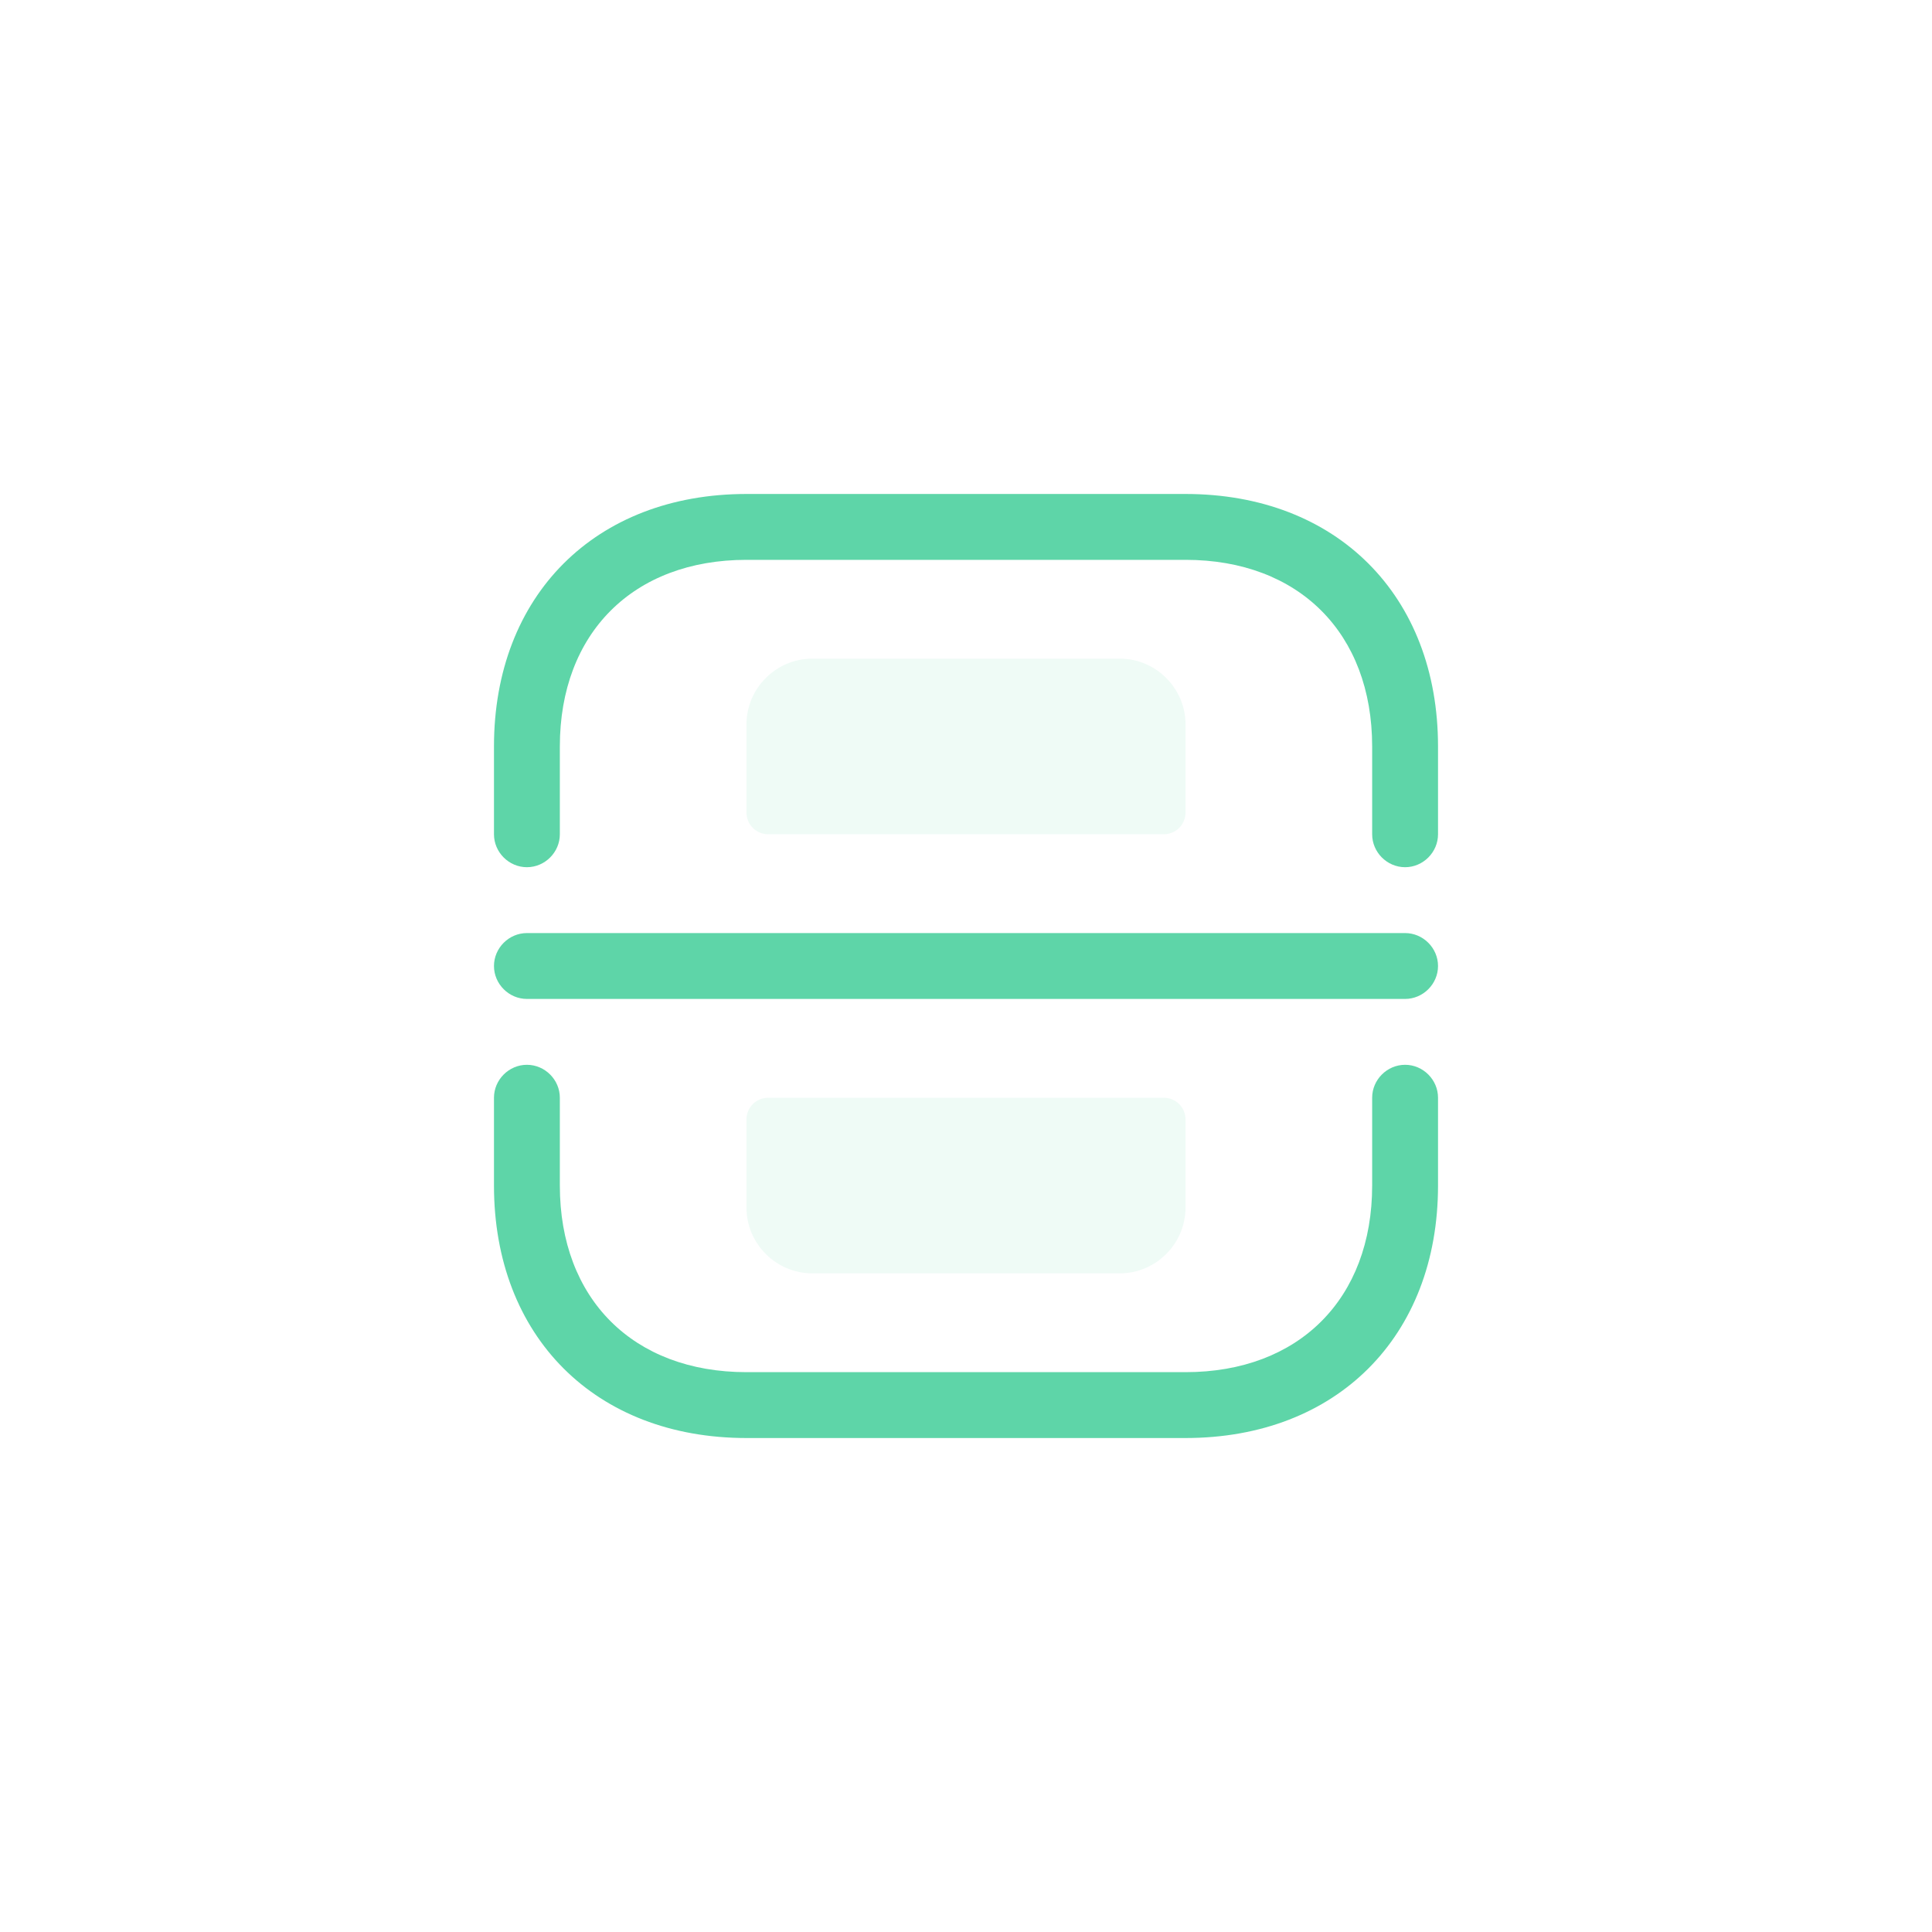
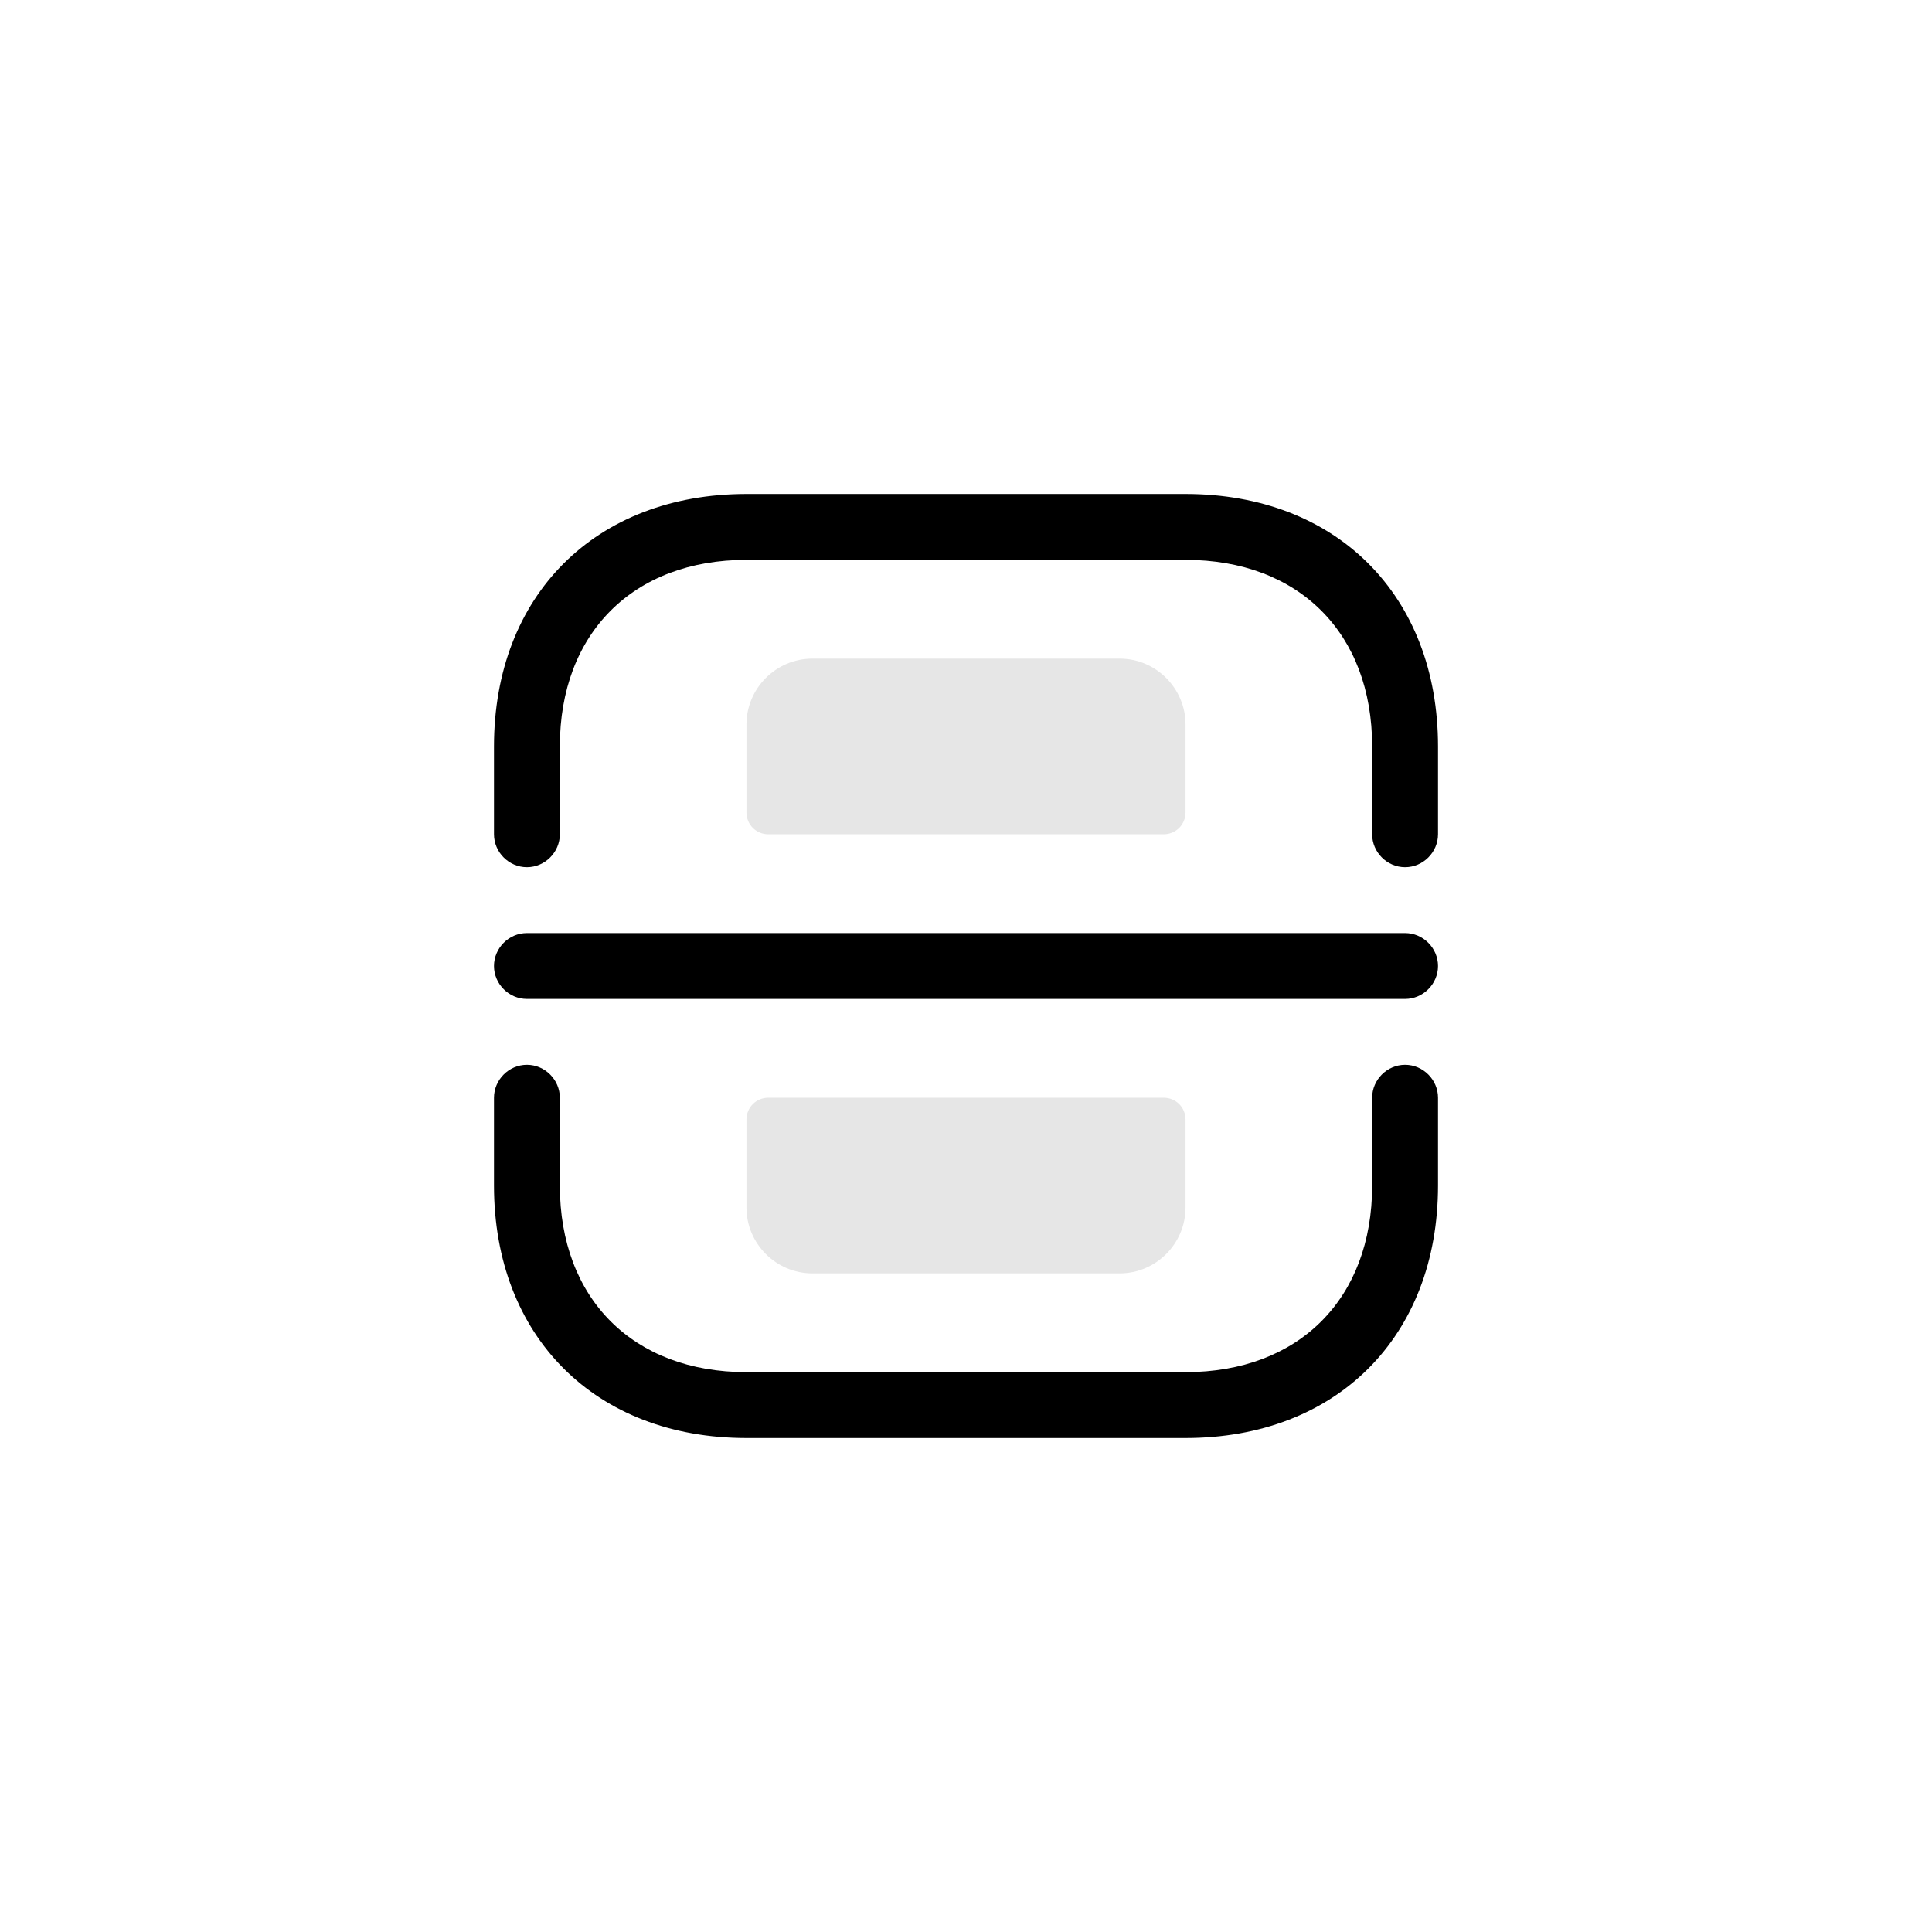
<svg xmlns="http://www.w3.org/2000/svg" width="44" height="44" viewBox="0 0 44 44" fill="none">
-   <path d="M32 19.75C31.59 19.75 31.25 19.41 31.25 19V17C31.25 14.42 29.58 12.75 27 12.75H17C14.42 12.75 12.75 14.42 12.75 17V19C12.75 19.41 12.41 19.75 12 19.75C11.59 19.75 11.25 19.41 11.25 19V17C11.25 13.56 13.56 11.25 17 11.25H27C30.44 11.25 32.75 13.56 32.75 17V19C32.75 19.41 32.41 19.75 32 19.75Z" fill="#5ED5A8" />
-   <path d="M27 32.75H17C13.56 32.75 11.25 30.44 11.25 27V25C11.25 24.59 11.59 24.25 12 24.25C12.41 24.25 12.75 24.59 12.75 25V27C12.75 29.58 14.42 31.25 17 31.25H27C29.58 31.25 31.25 29.58 31.25 27V25C31.25 24.59 31.59 24.25 32 24.25C32.41 24.25 32.75 24.59 32.75 25V27C32.75 30.44 30.44 32.75 27 32.75Z" fill="#5ED5A8" />
-   <path d="M32 22.75H12C11.59 22.75 11.25 22.41 11.25 22C11.25 21.59 11.59 21.25 12 21.25H32C32.41 21.25 32.75 21.59 32.75 22C32.75 22.41 32.41 22.75 32 22.75Z" fill="#5ED5A8" />
-   <path opacity="0.1" d="M26.5 19H17.5C17.22 19 17 18.78 17 18.5V16.5C17 15.68 17.67 15 18.5 15H25.5C26.33 15 27 15.68 27 16.5V18.5C27 18.78 26.78 19 26.5 19Z" fill="#5ED5A8" />
-   <path opacity="0.1" d="M26.5 25H17.5C17.22 25 17 25.22 17 25.5V27.5C17 28.32 17.67 29 18.5 29H25.5C26.33 29 27 28.32 27 27.5V25.5C27 25.22 26.78 25 26.5 25Z" fill="#5ED5A8" />
+   <path d="M32 19.75C31.59 19.75 31.25 19.41 31.25 19V17C31.25 14.42 29.58 12.75 27 12.75H17C14.42 12.75 12.75 14.42 12.75 17V19C12.75 19.41 12.41 19.75 12 19.75C11.59 19.75 11.25 19.41 11.25 19V17C11.25 13.56 13.56 11.25 17 11.25H27C30.44 11.25 32.75 13.56 32.75 17V19C32.75 19.41 32.41 19.75 32 19.75Z" fill="currentColor" />
+   <path d="M27 32.75H17C13.56 32.75 11.25 30.44 11.25 27V25C11.25 24.59 11.59 24.25 12 24.25C12.41 24.25 12.75 24.59 12.75 25V27C12.75 29.58 14.42 31.25 17 31.25H27C29.58 31.25 31.25 29.58 31.25 27V25C31.25 24.59 31.59 24.25 32 24.25C32.41 24.25 32.75 24.59 32.75 25V27C32.75 30.44 30.44 32.75 27 32.75Z" fill="currentColor" />
+   <path d="M32 22.75H12C11.59 22.75 11.25 22.41 11.25 22C11.25 21.59 11.59 21.25 12 21.25H32C32.41 21.25 32.75 21.59 32.75 22C32.75 22.41 32.41 22.75 32 22.75Z" fill="currentColor" />
+   <path opacity="0.1" d="M26.5 19H17.5C17.22 19 17 18.78 17 18.5V16.5C17 15.68 17.67 15 18.5 15H25.5C26.33 15 27 15.68 27 16.5V18.5C27 18.78 26.78 19 26.5 19Z" fill="currentColor" />
+   <path opacity="0.1" d="M26.5 25H17.5C17.22 25 17 25.22 17 25.5V27.5C17 28.32 17.67 29 18.5 29H25.5C26.33 29 27 28.32 27 27.5V25.5C27 25.22 26.78 25 26.5 25Z" fill="currentColor" />
</svg>
